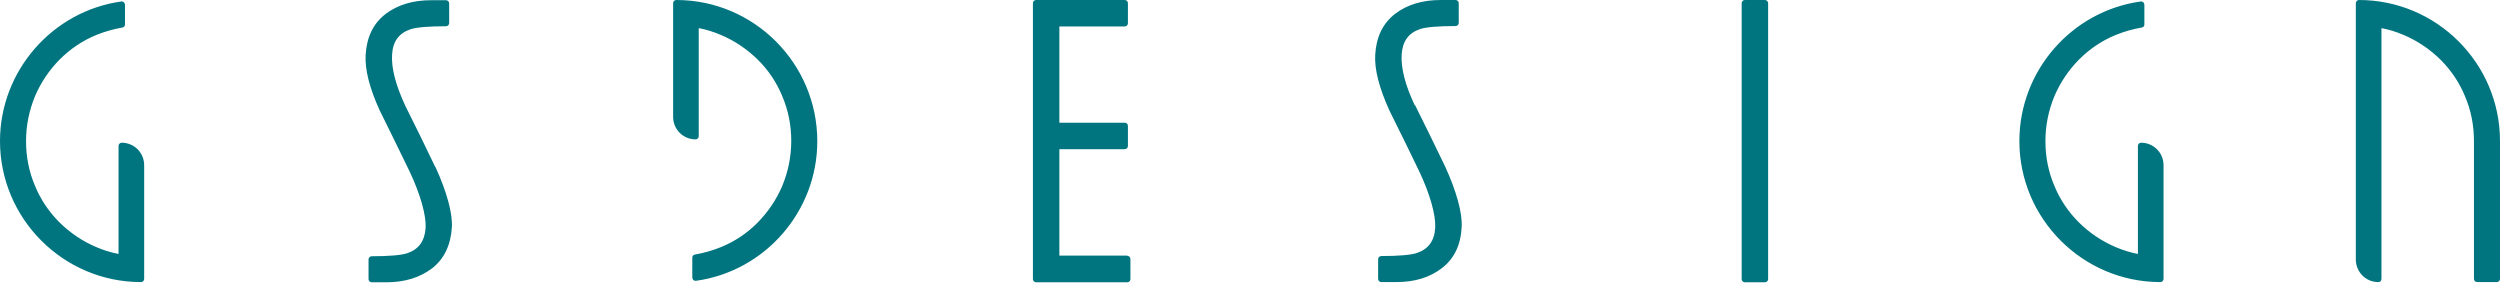
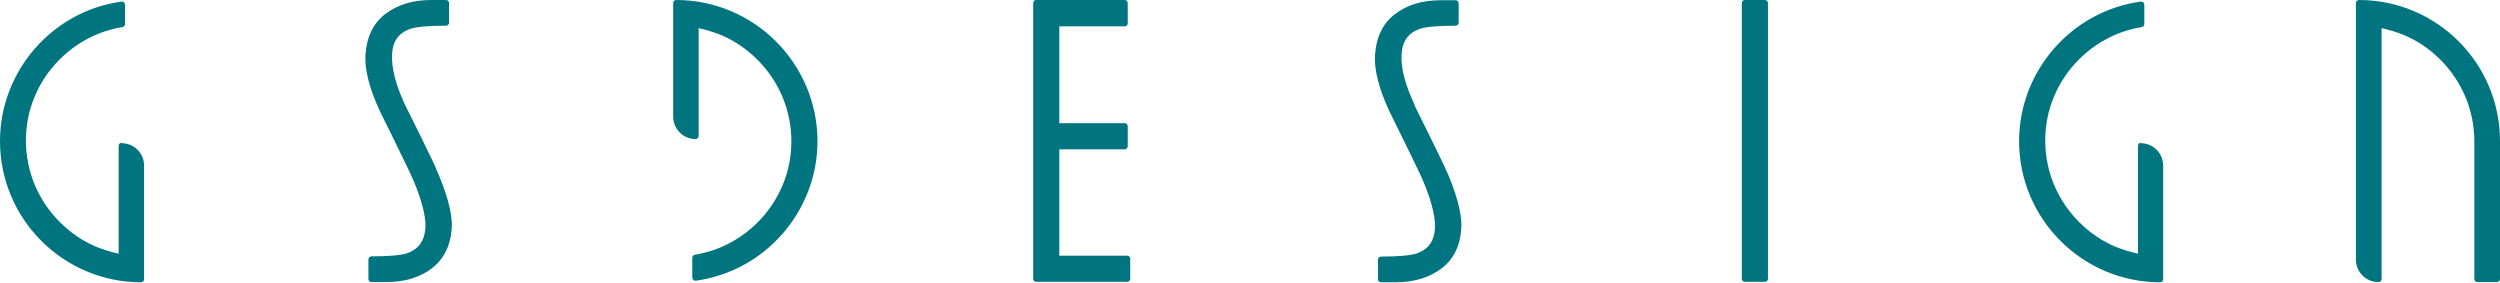
- <svg xmlns="http://www.w3.org/2000/svg" id="Layer_2" data-name="Layer 2" viewBox="0 0 120 13.54">
+ <svg xmlns="http://www.w3.org/2000/svg" id="Layer_2" data-name="Layer 2" viewBox="0 0 110 12.41">
  <defs>
    <style>
      .cls-1 {
        fill: #007580;
      }
    </style>
  </defs>
  <g id="Layer_3" data-name="Layer 3">
-     <path class="cls-1" d="M20.9,8.01c.54,1.18.83,2.23.79,2.89-.05.86-.37,1.53-.95,1.98-.58.44-1.31.67-2.19.67h-.71c-.08,0-.15-.07-.15-.15v-.95c0-.08.07-.15.15-.15.82,0,1.44-.05,1.72-.15.55-.19.83-.59.87-1.22.03-.6-.25-1.59-.75-2.66-.47-.98-1.05-2.15-1.45-2.96-.49-1.07-.72-1.97-.68-2.67.05-.86.37-1.52.96-1.97.58-.44,1.31-.66,2.19-.66h.71c.08,0,.15.07.15.15v.95c0,.08-.07.15-.15.15-.83,0-1.44.05-1.72.15-.55.19-.84.59-.87,1.22-.04.65.18,1.47.63,2.44.43.86.99,1.99,1.45,2.96ZM84.72,0h-.97c-.08,0-.15.07-.15.15v13.25c0,.08.07.15.15.15h.97c.08,0,.15-.07.15-.15V.15c0-.08-.07-.15-.15-.15ZM54.11,12.27h-3.26v-5.11h3.14c.08,0,.15-.07.15-.15v-.97c0-.08-.07-.15-.15-.15h-3.14V1.27h3.14c.08,0,.15-.07.15-.15V.15c0-.08-.07-.15-.15-.15h-4.26c-.08,0-.15.07-.15.15v13.25c0,.08.07.15.15.15h4.38c.08,0,.15-.07.15-.15v-.97c0-.08-.07-.15-.15-.15ZM67.91,5.06c-.46-.97-.67-1.8-.63-2.44.04-.63.32-1.03.87-1.22.28-.1.9-.15,1.72-.15.08,0,.15-.07.15-.15V.15c0-.08-.07-.15-.15-.15h-.71c-.88,0-1.61.22-2.19.66-.59.45-.91,1.11-.96,1.97-.04.7.19,1.59.68,2.67.58,1.16,1.08,2.19,1.45,2.96.5,1.06.78,2.06.75,2.66-.03.63-.32,1.03-.87,1.22-.28.1-.9.15-1.72.15-.08,0-.15.07-.15.15v.95c0,.08.07.15.15.15h.72c.88,0,1.61-.22,2.19-.67.59-.45.91-1.11.95-1.98.04-.66-.25-1.71-.79-2.89-.46-.96-1.02-2.1-1.45-2.96ZM5.84,6.85c-.08,0-.15.07-.15.15v5.19c-.37-.07-.72-.18-1.07-.33-.66-.28-1.25-.68-1.76-1.18-.51-.51-.91-1.1-1.18-1.76-.29-.68-.43-1.4-.43-2.15s.15-1.47.43-2.15c.28-.66.68-1.25,1.18-1.76.51-.51,1.1-.91,1.76-1.18.39-.16.81-.28,1.26-.36.07-.01.12-.07.12-.15V.22s-.02-.08-.05-.11c-.03-.02-.06-.04-.1-.04,0,0-.01,0-.02,0C2.51.53,0,3.41,0,6.77c0,3.73,3.04,6.77,6.77,6.77.08,0,.15-.07.15-.15v-5.46c0-.6-.48-1.08-1.08-1.08ZM102.77,6.85c-.08,0-.15.07-.15.15v5.19c-.37-.07-.72-.18-1.07-.33-.66-.28-1.25-.68-1.76-1.18-.51-.51-.91-1.1-1.18-1.76-.29-.68-.43-1.4-.43-2.15s.15-1.47.43-2.15c.28-.66.68-1.25,1.18-1.76.51-.51,1.1-.91,1.76-1.18.39-.16.81-.28,1.26-.36.07-.01.12-.07.12-.15V.22s-.02-.08-.05-.11c-.03-.02-.06-.04-.1-.04,0,0-.01,0-.02,0-3.33.46-5.83,3.34-5.83,6.7,0,3.73,3.04,6.77,6.77,6.77.08,0,.15-.07.15-.15v-5.46c0-.6-.48-1.08-1.08-1.08ZM32.46,0c-.08,0-.15.07-.15.15v5.46c0,.6.48,1.08,1.08,1.08.08,0,.15-.07.15-.15V1.35c.37.07.72.18,1.07.33.66.28,1.25.68,1.76,1.18s.91,1.1,1.18,1.76c.29.68.43,1.4.43,2.15s-.15,1.47-.43,2.15c-.28.66-.68,1.25-1.18,1.76s-1.1.91-1.76,1.18c-.39.16-.81.28-1.26.36-.07.01-.12.07-.12.15v.96s.02.08.05.11c.03.02.06.04.1.04,0,0,.01,0,.02,0,3.33-.46,5.83-3.34,5.83-6.7C39.23,3.04,36.19,0,32.46,0ZM113.23,0c-.08,0-.15.07-.15.15v12.31c0,.6.49,1.09,1.09,1.08.08,0,.14-.07.14-.15V1.35c.37.07.72.18,1.07.33.66.28,1.25.68,1.76,1.18.51.51.91,1.1,1.18,1.76.29.68.43,1.4.43,2.15v6.62c0,.08.07.15.15.15h.95c.08,0,.15-.07.15-.15v-6.62C120,3.04,116.96,0,113.23,0Z" />
+     <path class="cls-1" d="M19.15,7.34c.49,1.08.76,2.04.73,2.65-.04.79-.34,1.4-.87,1.81-.53.41-1.2.61-2.01.61h-.66c-.07,0-.13-.06-.13-.13v-.87c0-.07.06-.13.13-.13.76,0,1.32-.05,1.58-.14.5-.18.76-.54.8-1.12.03-.55-.23-1.46-.69-2.44-.43-.9-.96-1.97-1.33-2.72-.45-.98-.66-1.81-.62-2.44.05-.79.34-1.4.88-1.81.53-.4,1.2-.61,2.01-.61h.66c.07,0,.13.06.13.13v.87c0,.07-.06.13-.13.13-.76,0-1.32.05-1.58.14-.51.18-.77.54-.8,1.12-.03.59.16,1.35.58,2.24.4.79.91,1.83,1.33,2.71ZM77.66,0h-.89c-.07,0-.13.06-.13.13v12.14c0,.07.06.13.13.13h.89c.07,0,.13-.06.13-.13V.13c0-.07-.06-.13-.13-.13ZM49.6,11.25h-2.99v-4.68h2.88c.07,0,.13-.06.13-.13v-.89c0-.07-.06-.13-.13-.13h-2.88V1.16h2.88c.07,0,.13-.06.13-.13V.13c0-.07-.06-.13-.13-.13h-3.9c-.07,0-.13.06-.13.13v12.14c0,.07.06.13.13.13h4.01c.07,0,.13-.06.13-.13v-.89c0-.07-.06-.13-.13-.13ZM62.25,4.63c-.42-.89-.62-1.65-.58-2.24.03-.57.29-.94.8-1.12.26-.09.82-.14,1.58-.14.07,0,.13-.06.13-.13V.14c0-.07-.06-.13-.13-.13h-.66c-.8,0-1.48.2-2.01.61-.54.41-.83,1.02-.88,1.81-.04.64.17,1.46.62,2.44.53,1.07.99,2.01,1.33,2.72.46.97.72,1.89.69,2.44-.03.58-.29.94-.8,1.12-.26.09-.82.14-1.58.14-.07,0-.13.06-.13.13v.87c0,.07.06.13.13.13h.66c.8,0,1.48-.21,2.01-.61.54-.41.83-1.02.87-1.81.03-.6-.23-1.57-.73-2.65-.42-.88-.93-1.92-1.33-2.71ZM5.35,6.28c-.07,0-.13.06-.13.13v4.75c-.33-.07-.66-.17-.98-.3-.6-.25-1.14-.62-1.61-1.09-.47-.47-.83-1.01-1.09-1.61-.26-.62-.4-1.29-.4-1.97s.13-1.35.4-1.97c.25-.6.62-1.14,1.09-1.61.47-.47,1.01-.83,1.61-1.09.35-.15.74-.26,1.15-.33.07-.01.11-.07.11-.13V.2s-.02-.08-.05-.1c-.02-.02-.06-.03-.09-.03,0,0-.01,0-.02,0C2.3.49,0,3.13,0,6.21c0,3.42,2.78,6.21,6.21,6.21.07,0,.13-.06.13-.13v-5c0-.55-.44-.99-.99-.99ZM94.2,6.28c-.07,0-.13.06-.13.13v4.75c-.33-.07-.66-.17-.98-.3-.6-.25-1.14-.62-1.61-1.09-.47-.47-.83-1.01-1.09-1.61-.26-.62-.4-1.29-.4-1.97s.13-1.35.4-1.97c.25-.6.62-1.14,1.09-1.61.47-.47,1.01-.83,1.61-1.09.35-.15.74-.26,1.15-.33.07-.01.11-.07.11-.13V.2s-.02-.08-.05-.1c-.02-.02-.06-.03-.09-.03,0,0-.01,0-.02,0-3.05.42-5.35,3.06-5.35,6.14,0,3.42,2.78,6.21,6.21,6.21.07,0,.13-.06.13-.13v-5c0-.55-.44-.99-.99-.99ZM29.75,0c-.07,0-.13.06-.13.13v5c0,.55.44.99.99.99.07,0,.13-.06.13-.13V1.24c.33.07.66.17.98.3.6.25,1.14.62,1.61,1.09s.83,1.01,1.09,1.61c.26.62.4,1.29.4,1.97s-.13,1.35-.4,1.97c-.25.6-.62,1.14-1.09,1.61s-1.01.83-1.61,1.09c-.35.15-.74.26-1.15.33-.07.01-.11.07-.11.13v.88s.02.08.05.1c.02.02.06.03.09.03,0,0,.01,0,.02,0,3.05-.42,5.35-3.06,5.35-6.14C35.96,2.78,33.17,0,29.75,0ZM103.79,0c-.07,0-.13.06-.13.13v11.29c0,.55.45,1,1,.99.07,0,.13-.06.13-.13V1.24c.33.07.66.17.98.3.6.25,1.14.62,1.61,1.09.47.47.83,1.01,1.09,1.61.26.62.4,1.29.4,1.97v6.07c0,.07.06.13.13.13h.87c.07,0,.13-.06.13-.13v-6.07C110,2.78,107.22,0,103.79,0Z" />
  </g>
</svg>
